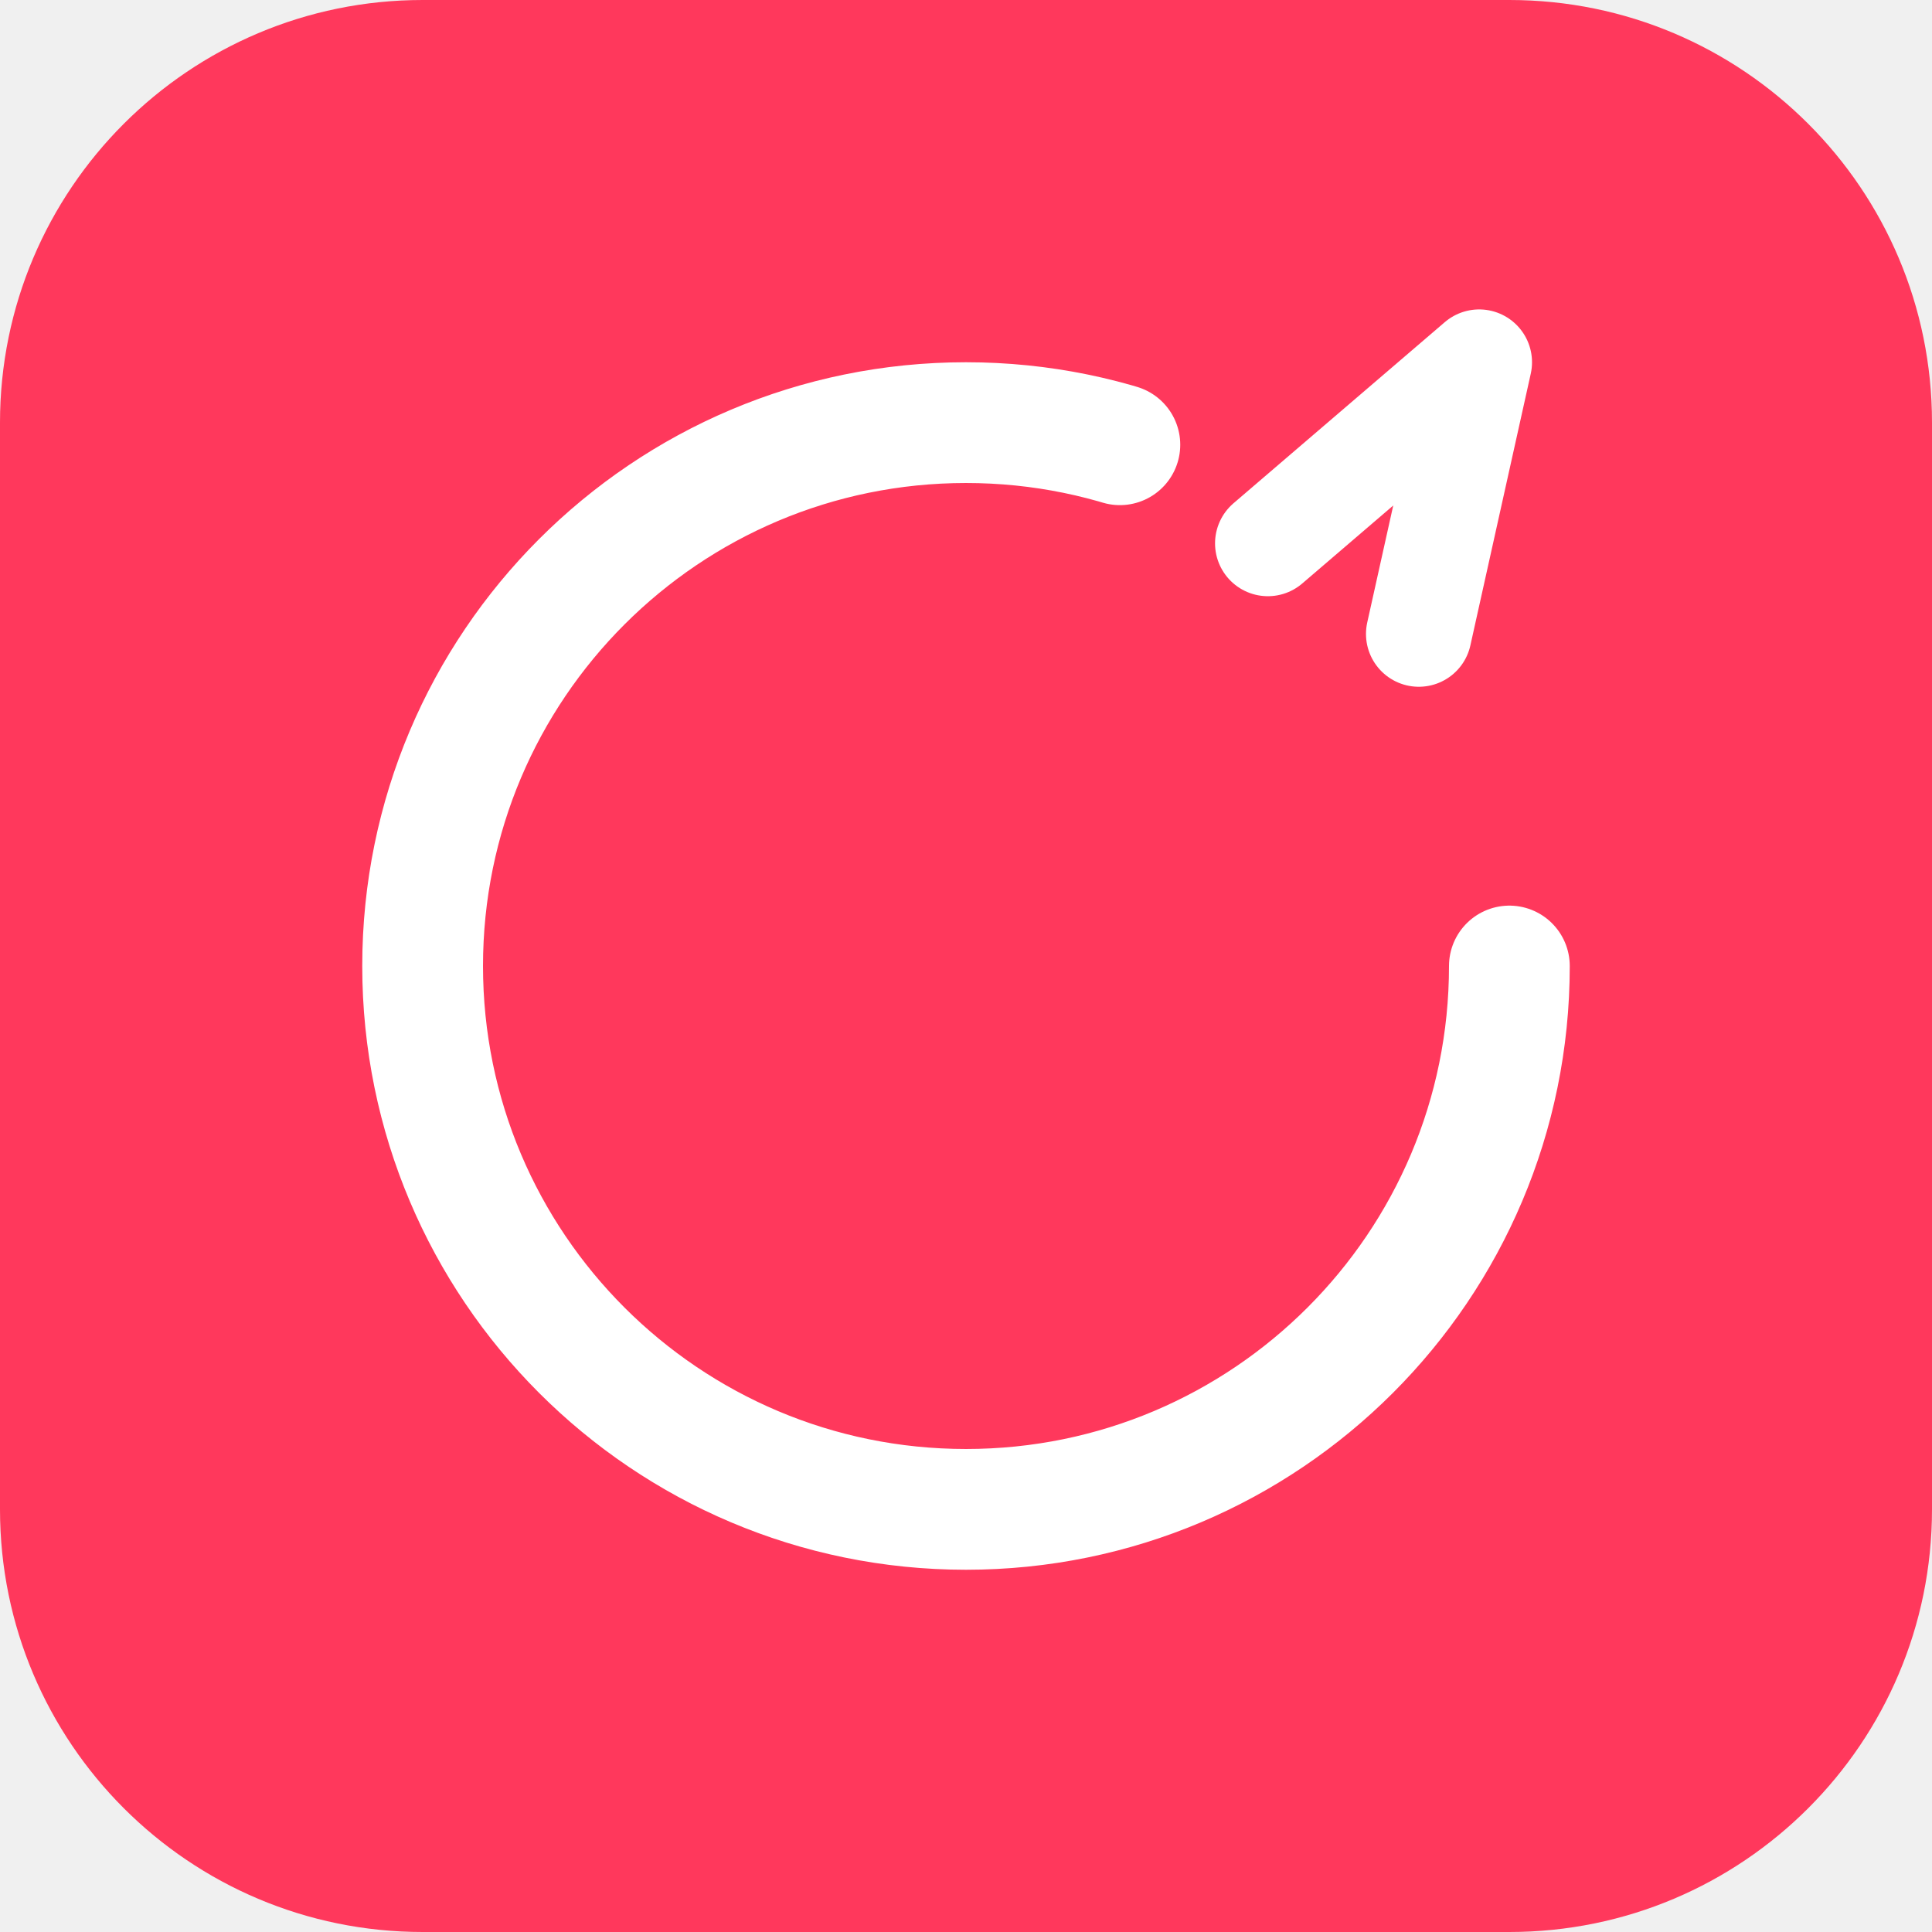
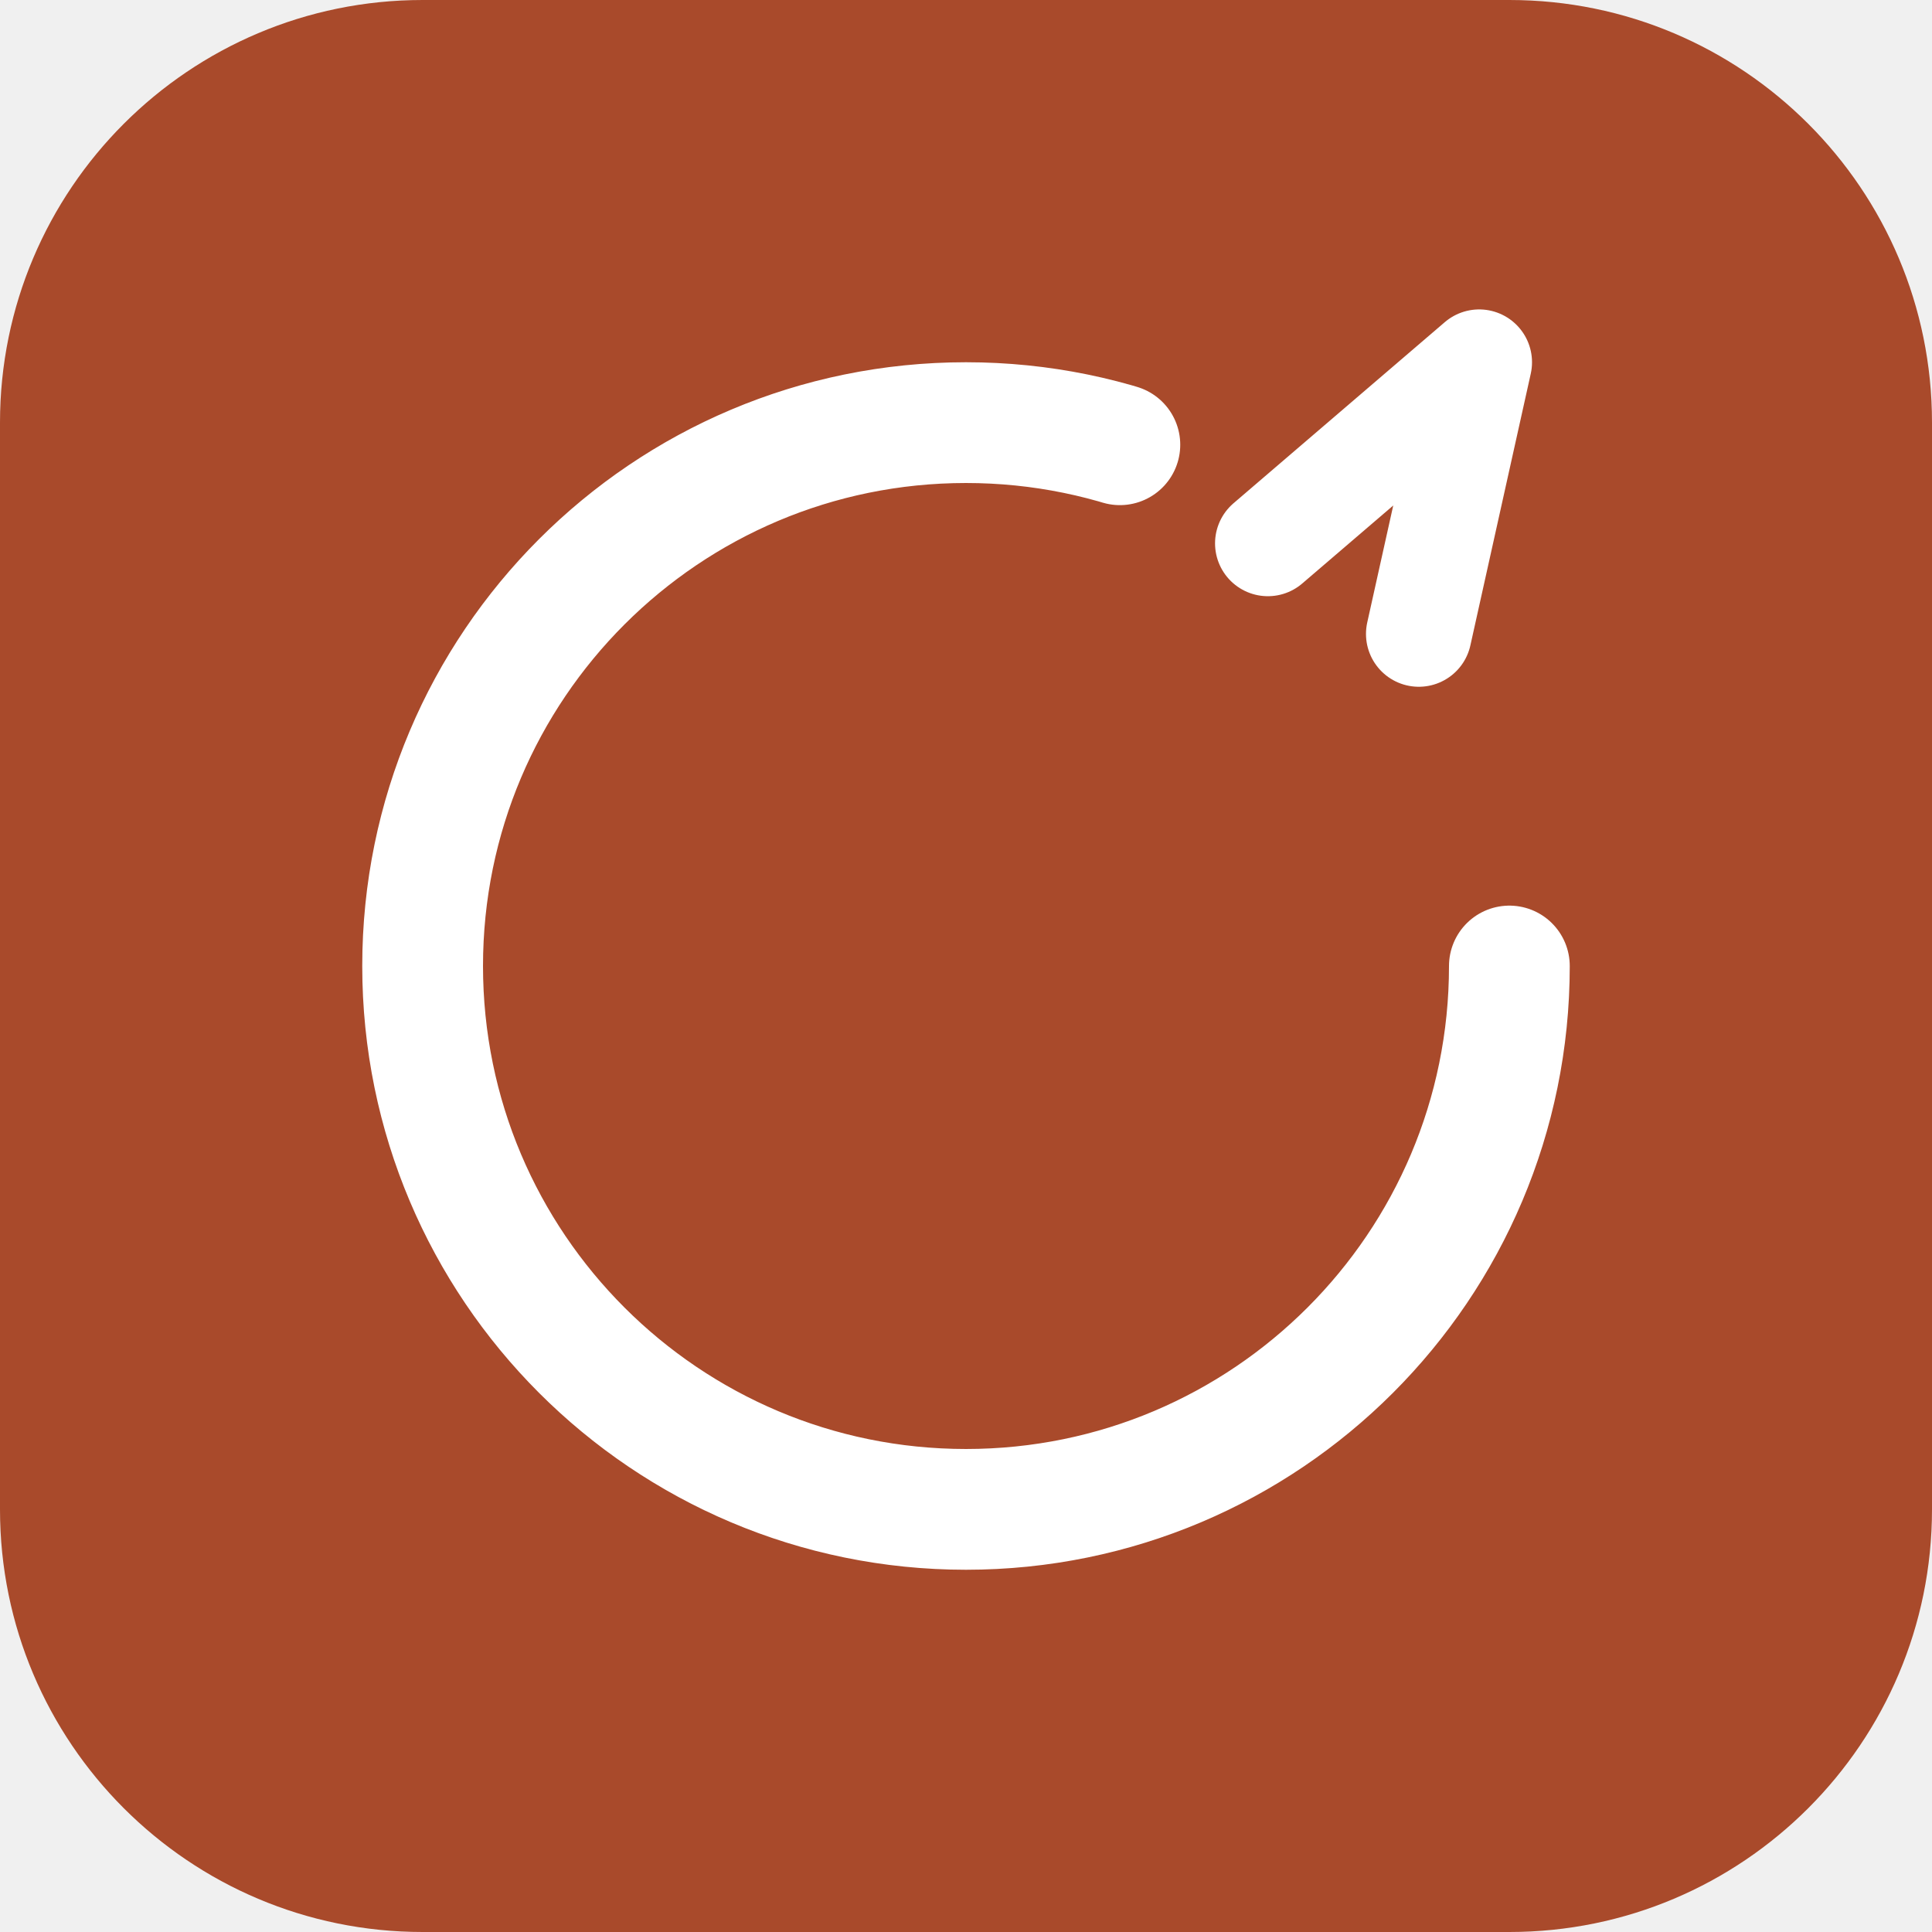
<svg xmlns="http://www.w3.org/2000/svg" viewBox="0 0 64 64">
-   <rect width="64" height="64" rx="14" fill="#ff385c" />
+   <rect width="64" height="64" rx="14" fill="#A94A2B" />
  <g transform="translate(32 32)">
    <circle cx="0" cy="0" r="18" fill="none" stroke="#ffffff" stroke-width="4" stroke-linecap="round" stroke-dasharray="90 113" />
    <polyline points="10,-14 17,-20 15,-11" fill="none" stroke="#ffffff" stroke-width="3.5" stroke-linecap="round" stroke-linejoin="round" />
  </g>
</svg>
